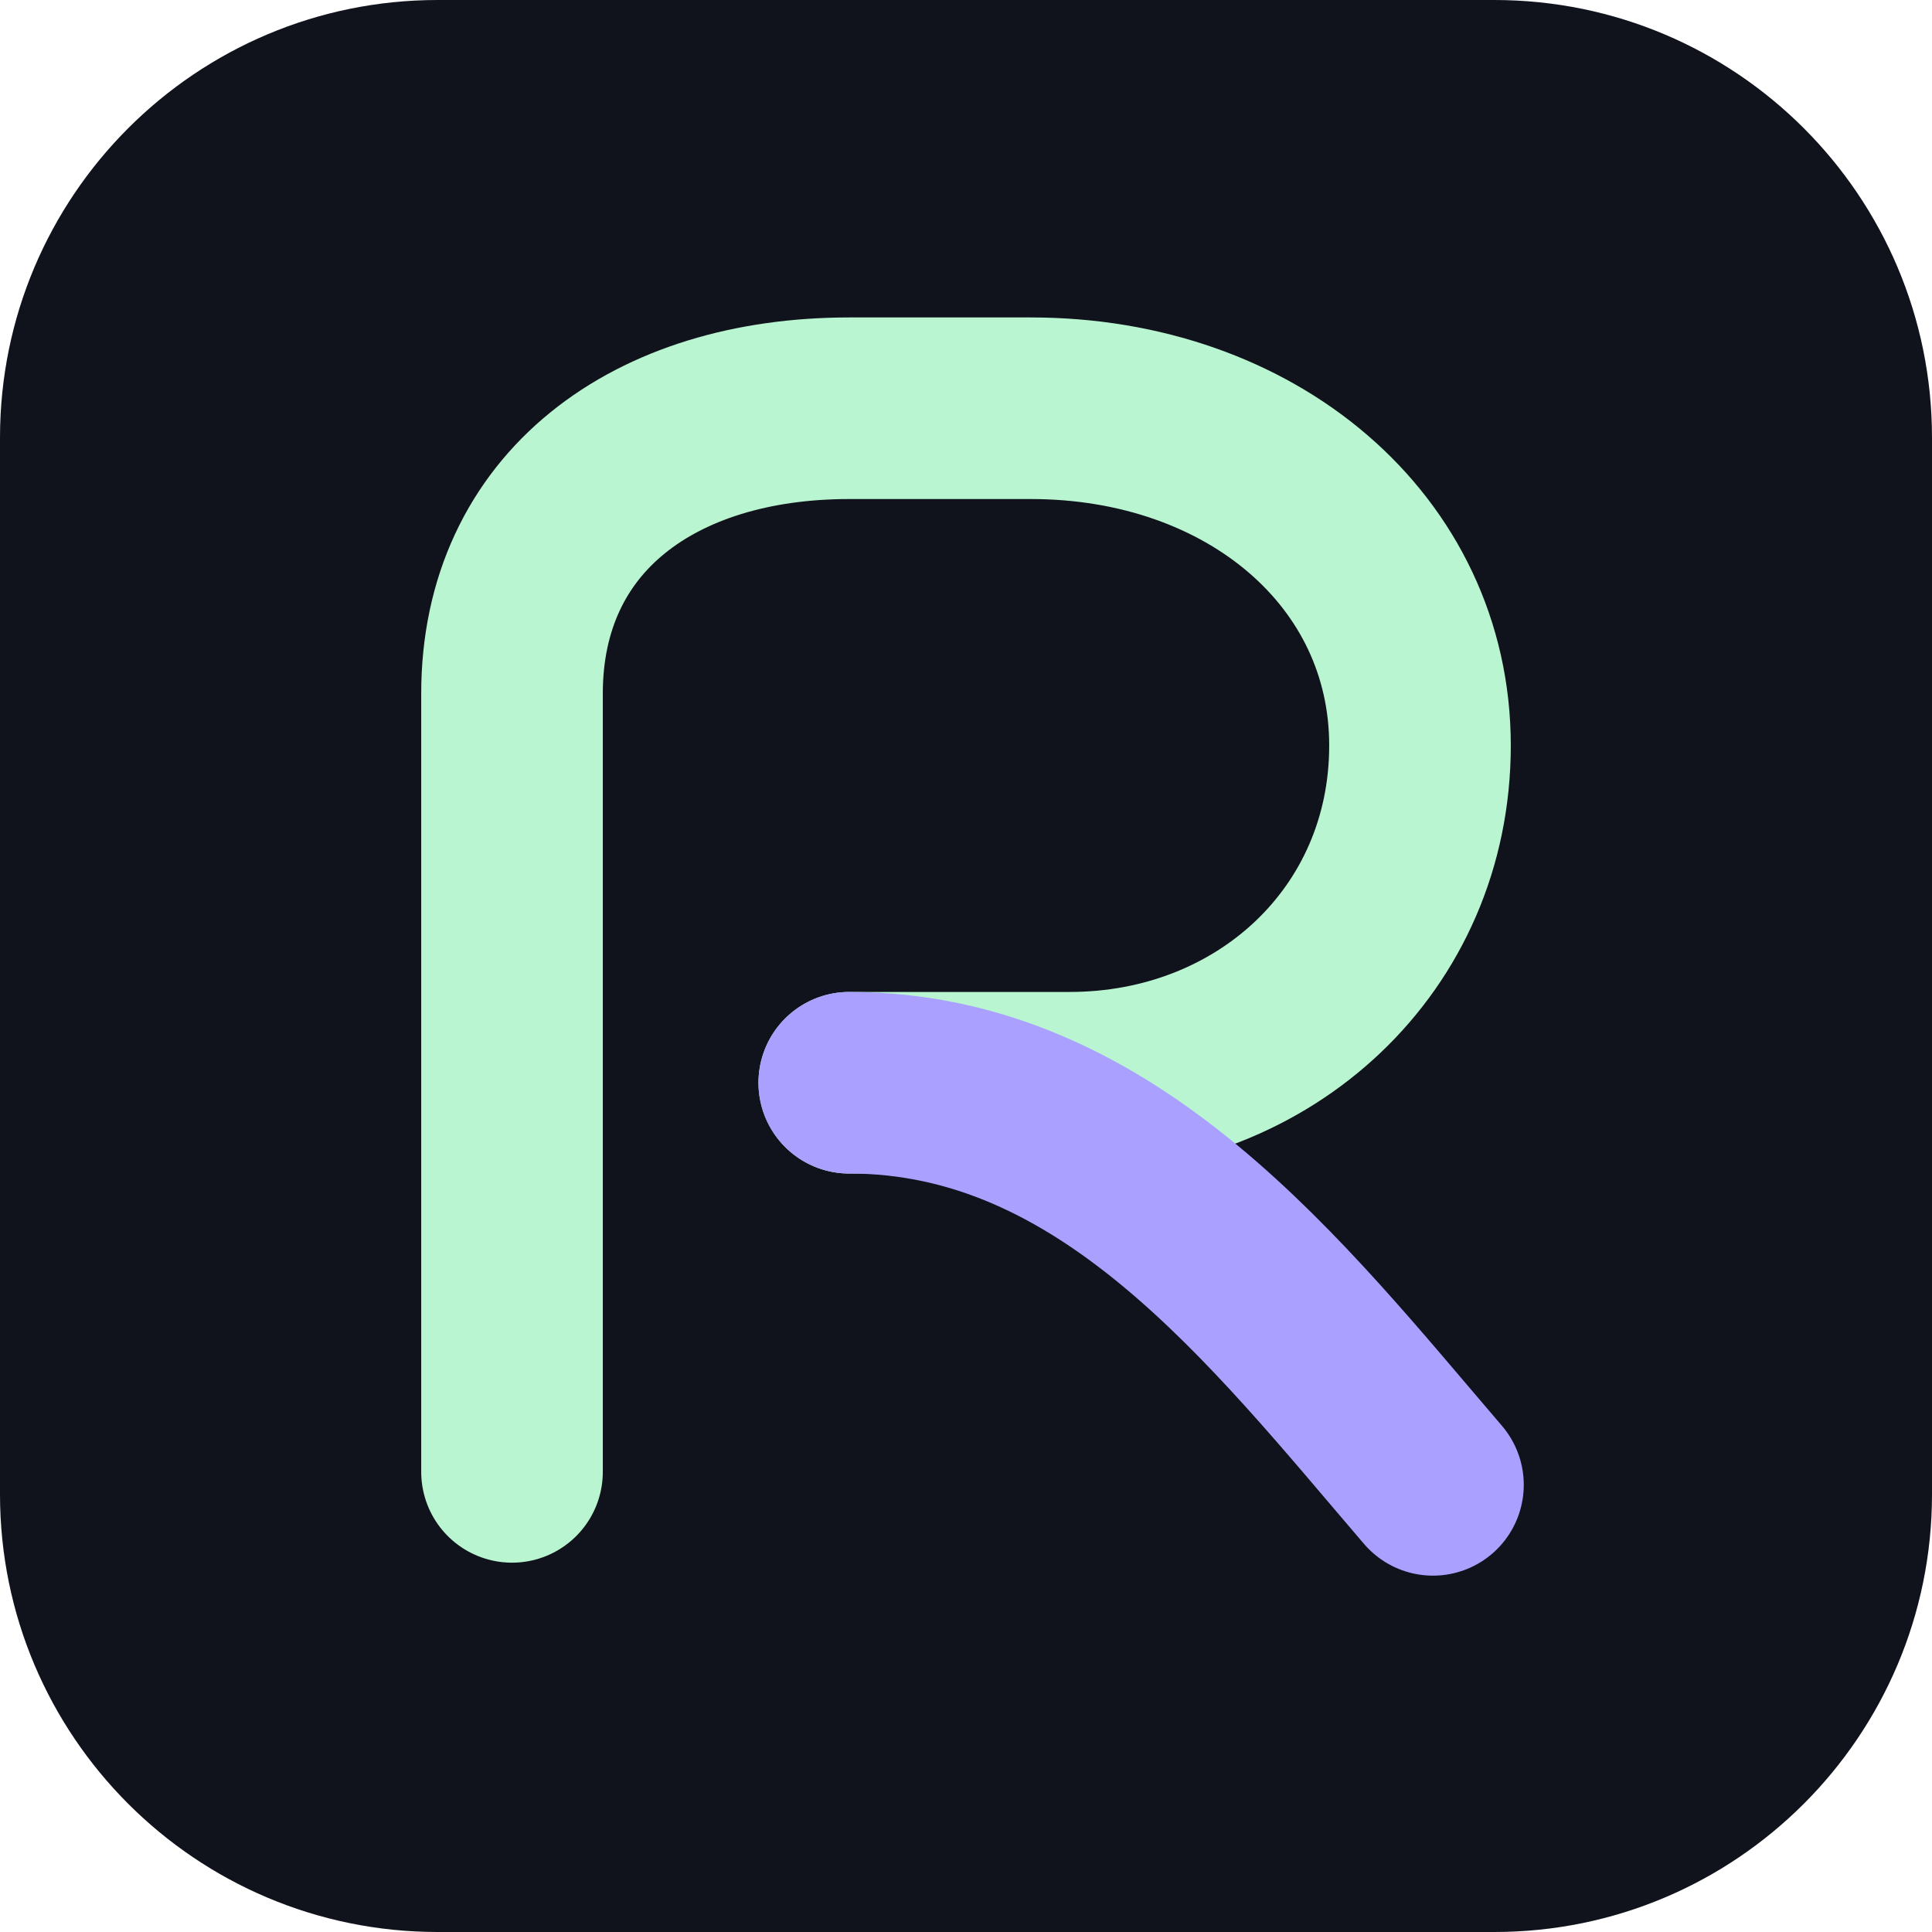
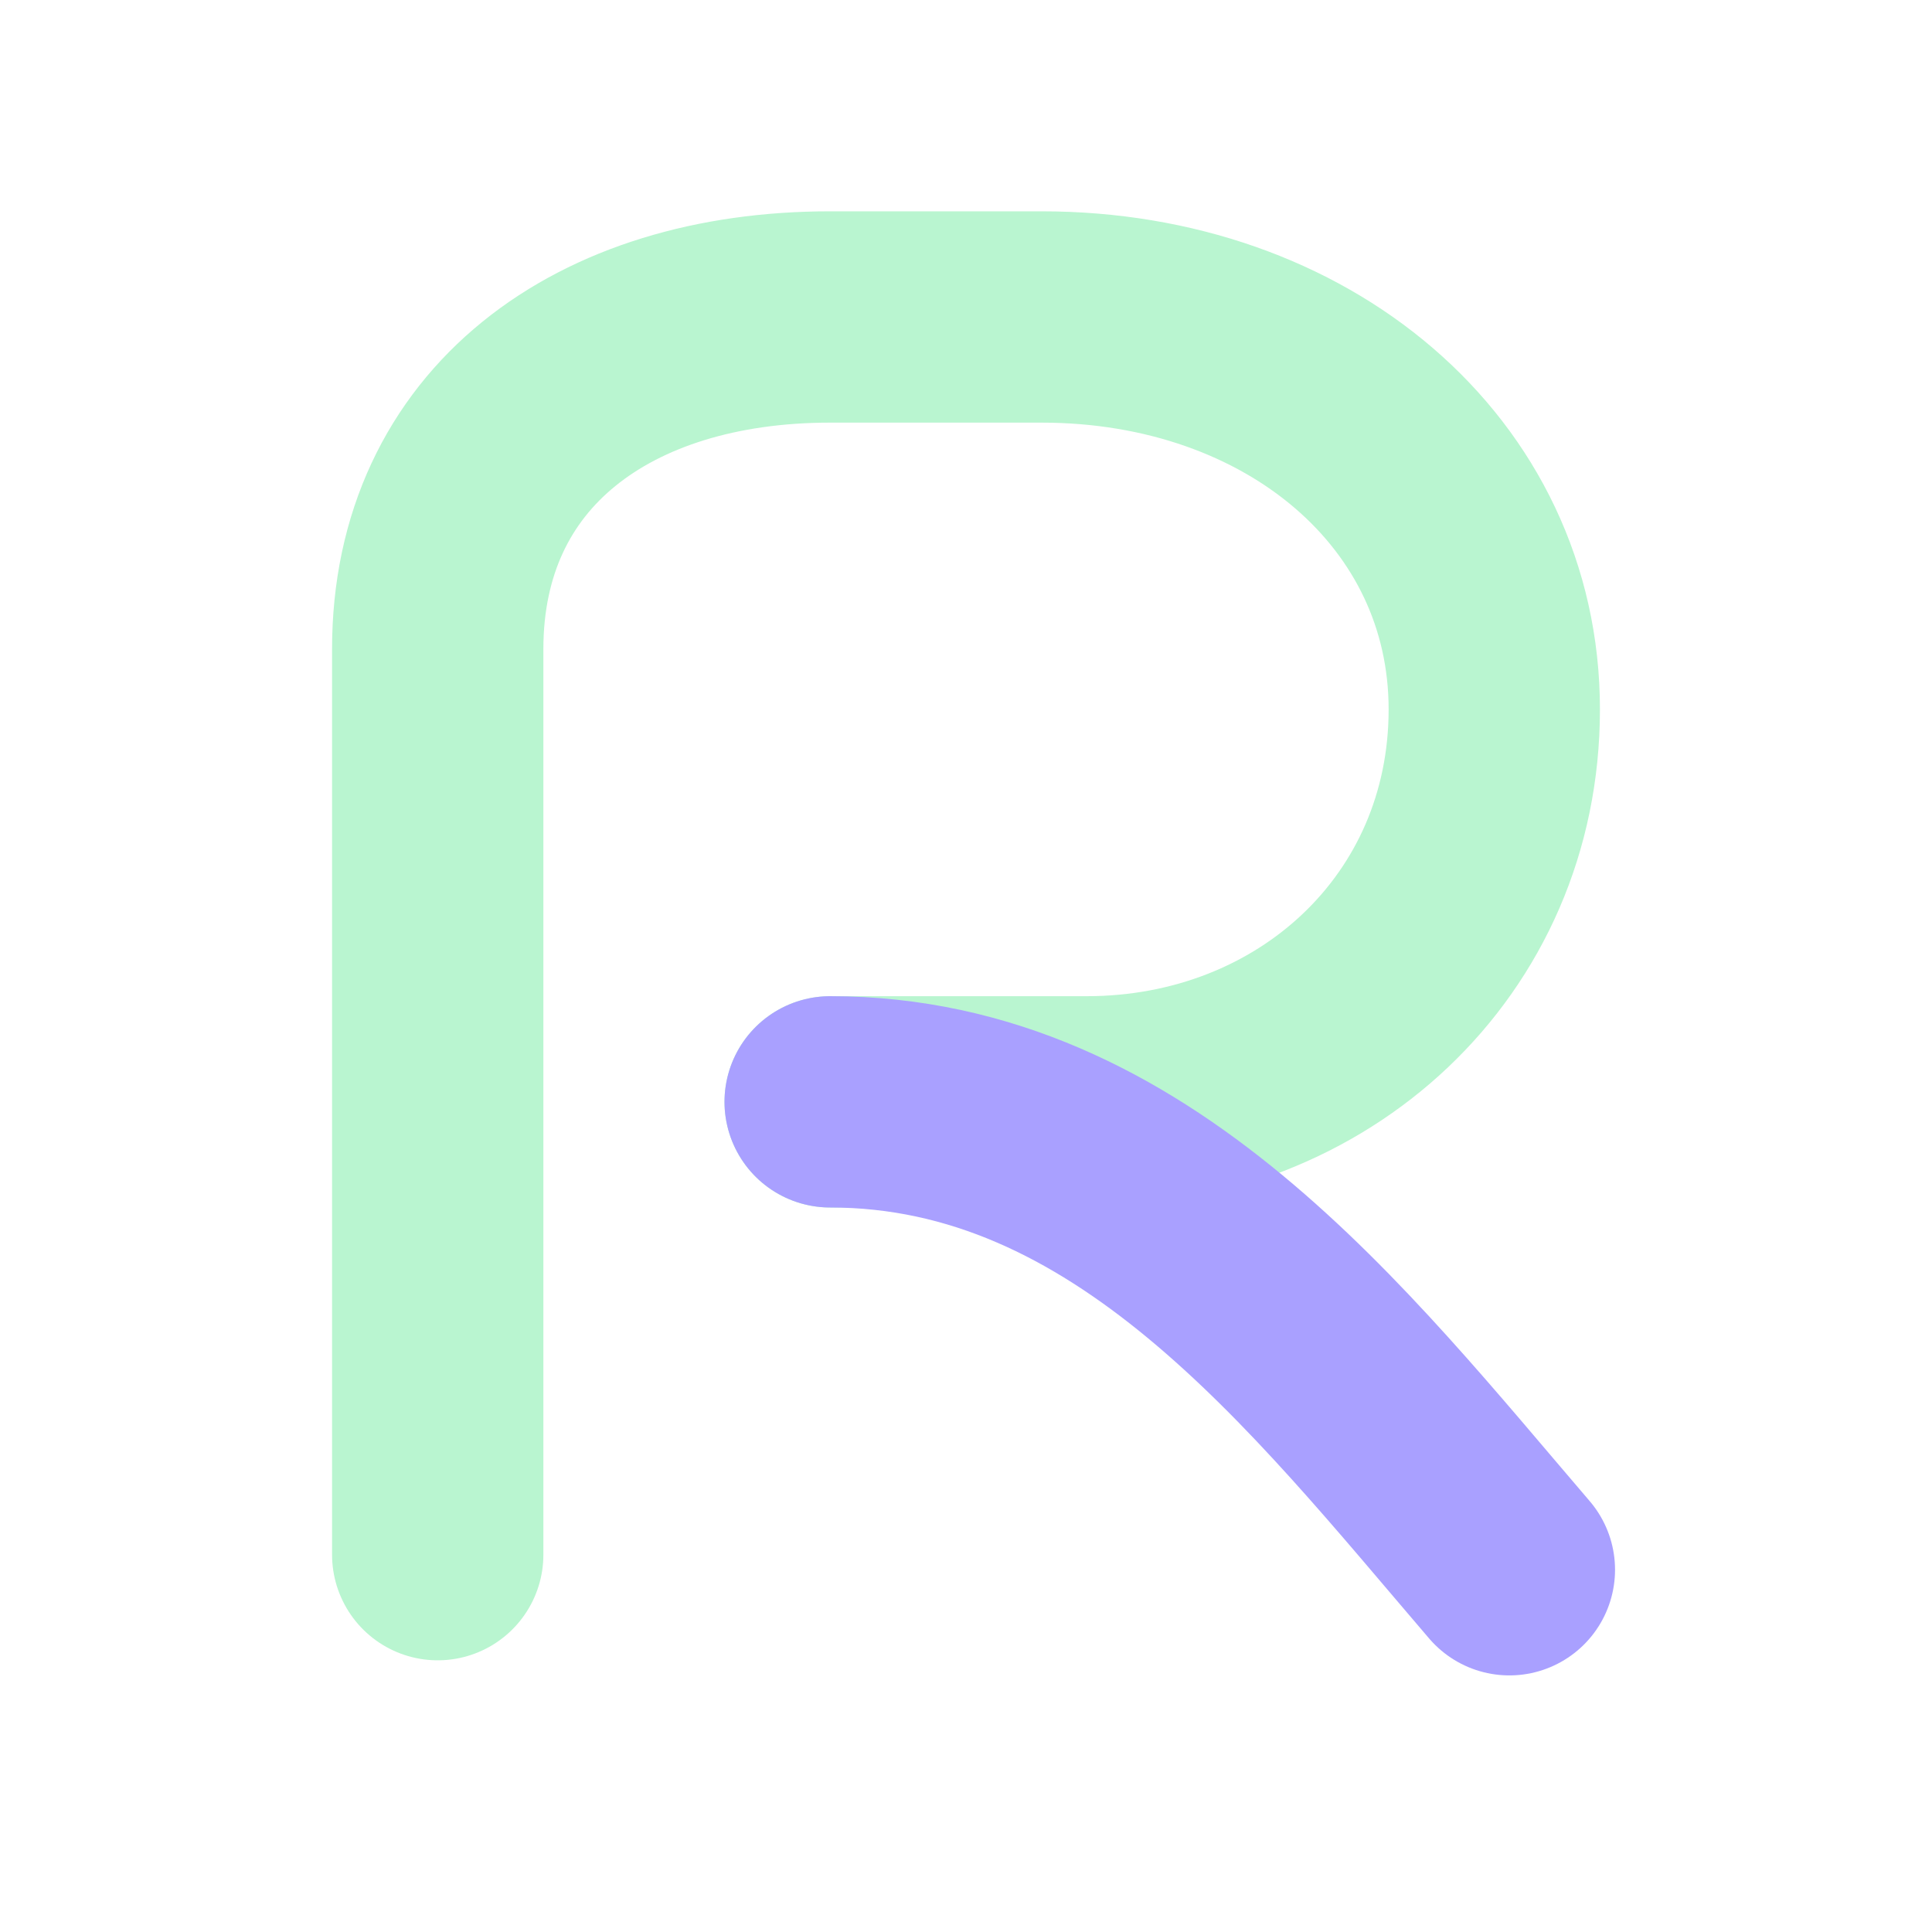
<svg xmlns="http://www.w3.org/2000/svg" viewBox="0 0 128 128" fill="none">
-   <rect width="128" height="128" rx="29" fill="#10121c" />
-   <g stroke-width="14" stroke-linecap="round" stroke-linejoin="round" transform="translate(9 9) scale(.859375)">
+   <g stroke-width="14" stroke-linecap="round" stroke-linejoin="round">
    <path d="M 29 103 L 29 43 C 29 29 40 21 55 21 L 69 21 C 86 21 99 32 99 47 C 99 62 87 73 72 73 L 55 73" stroke="#b9f5d0" />
    <path d="M 55 73 C 75 73 88 90 100 104" stroke="#a9a0ff" />
  </g>
</svg>
